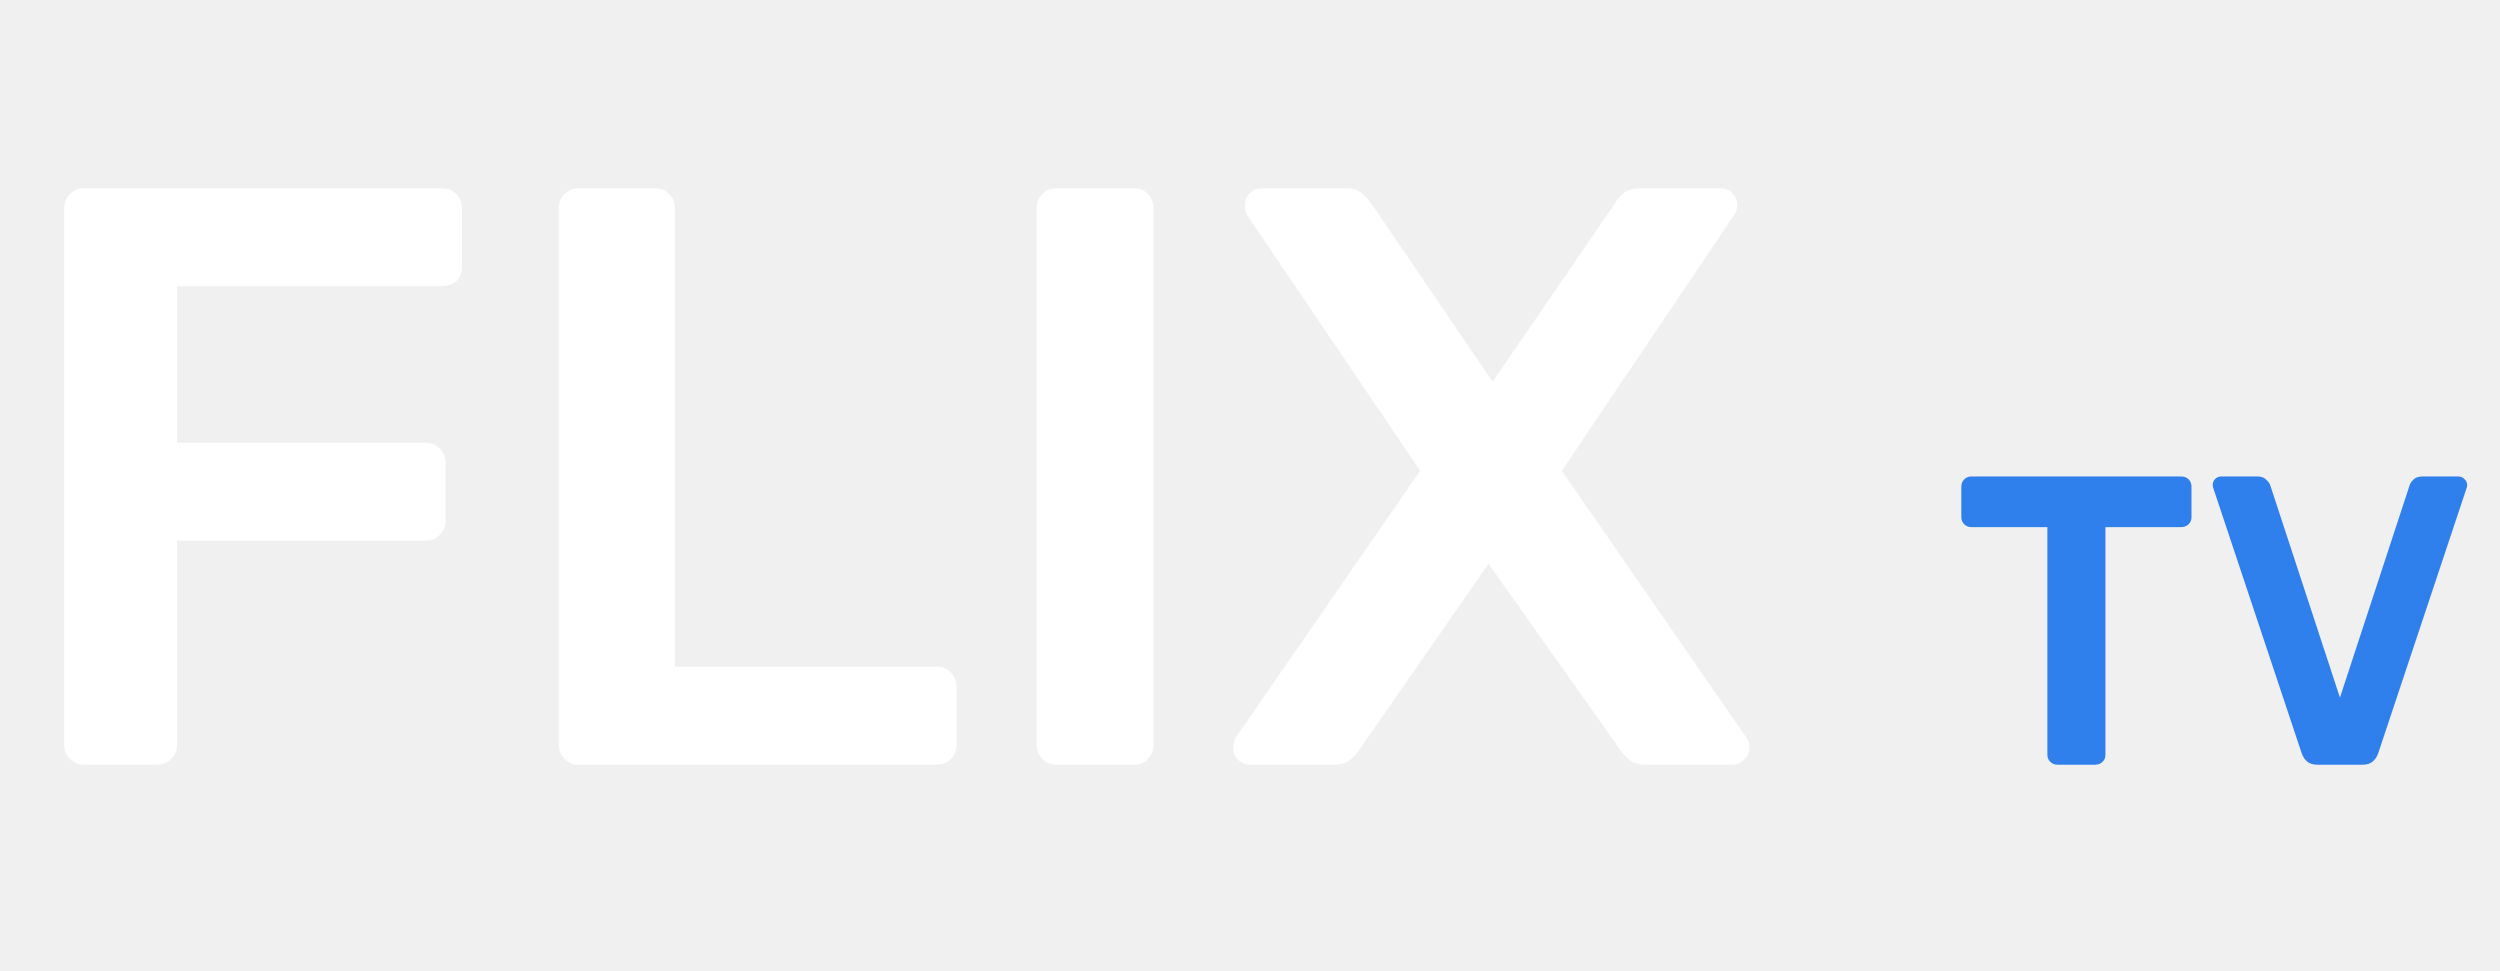
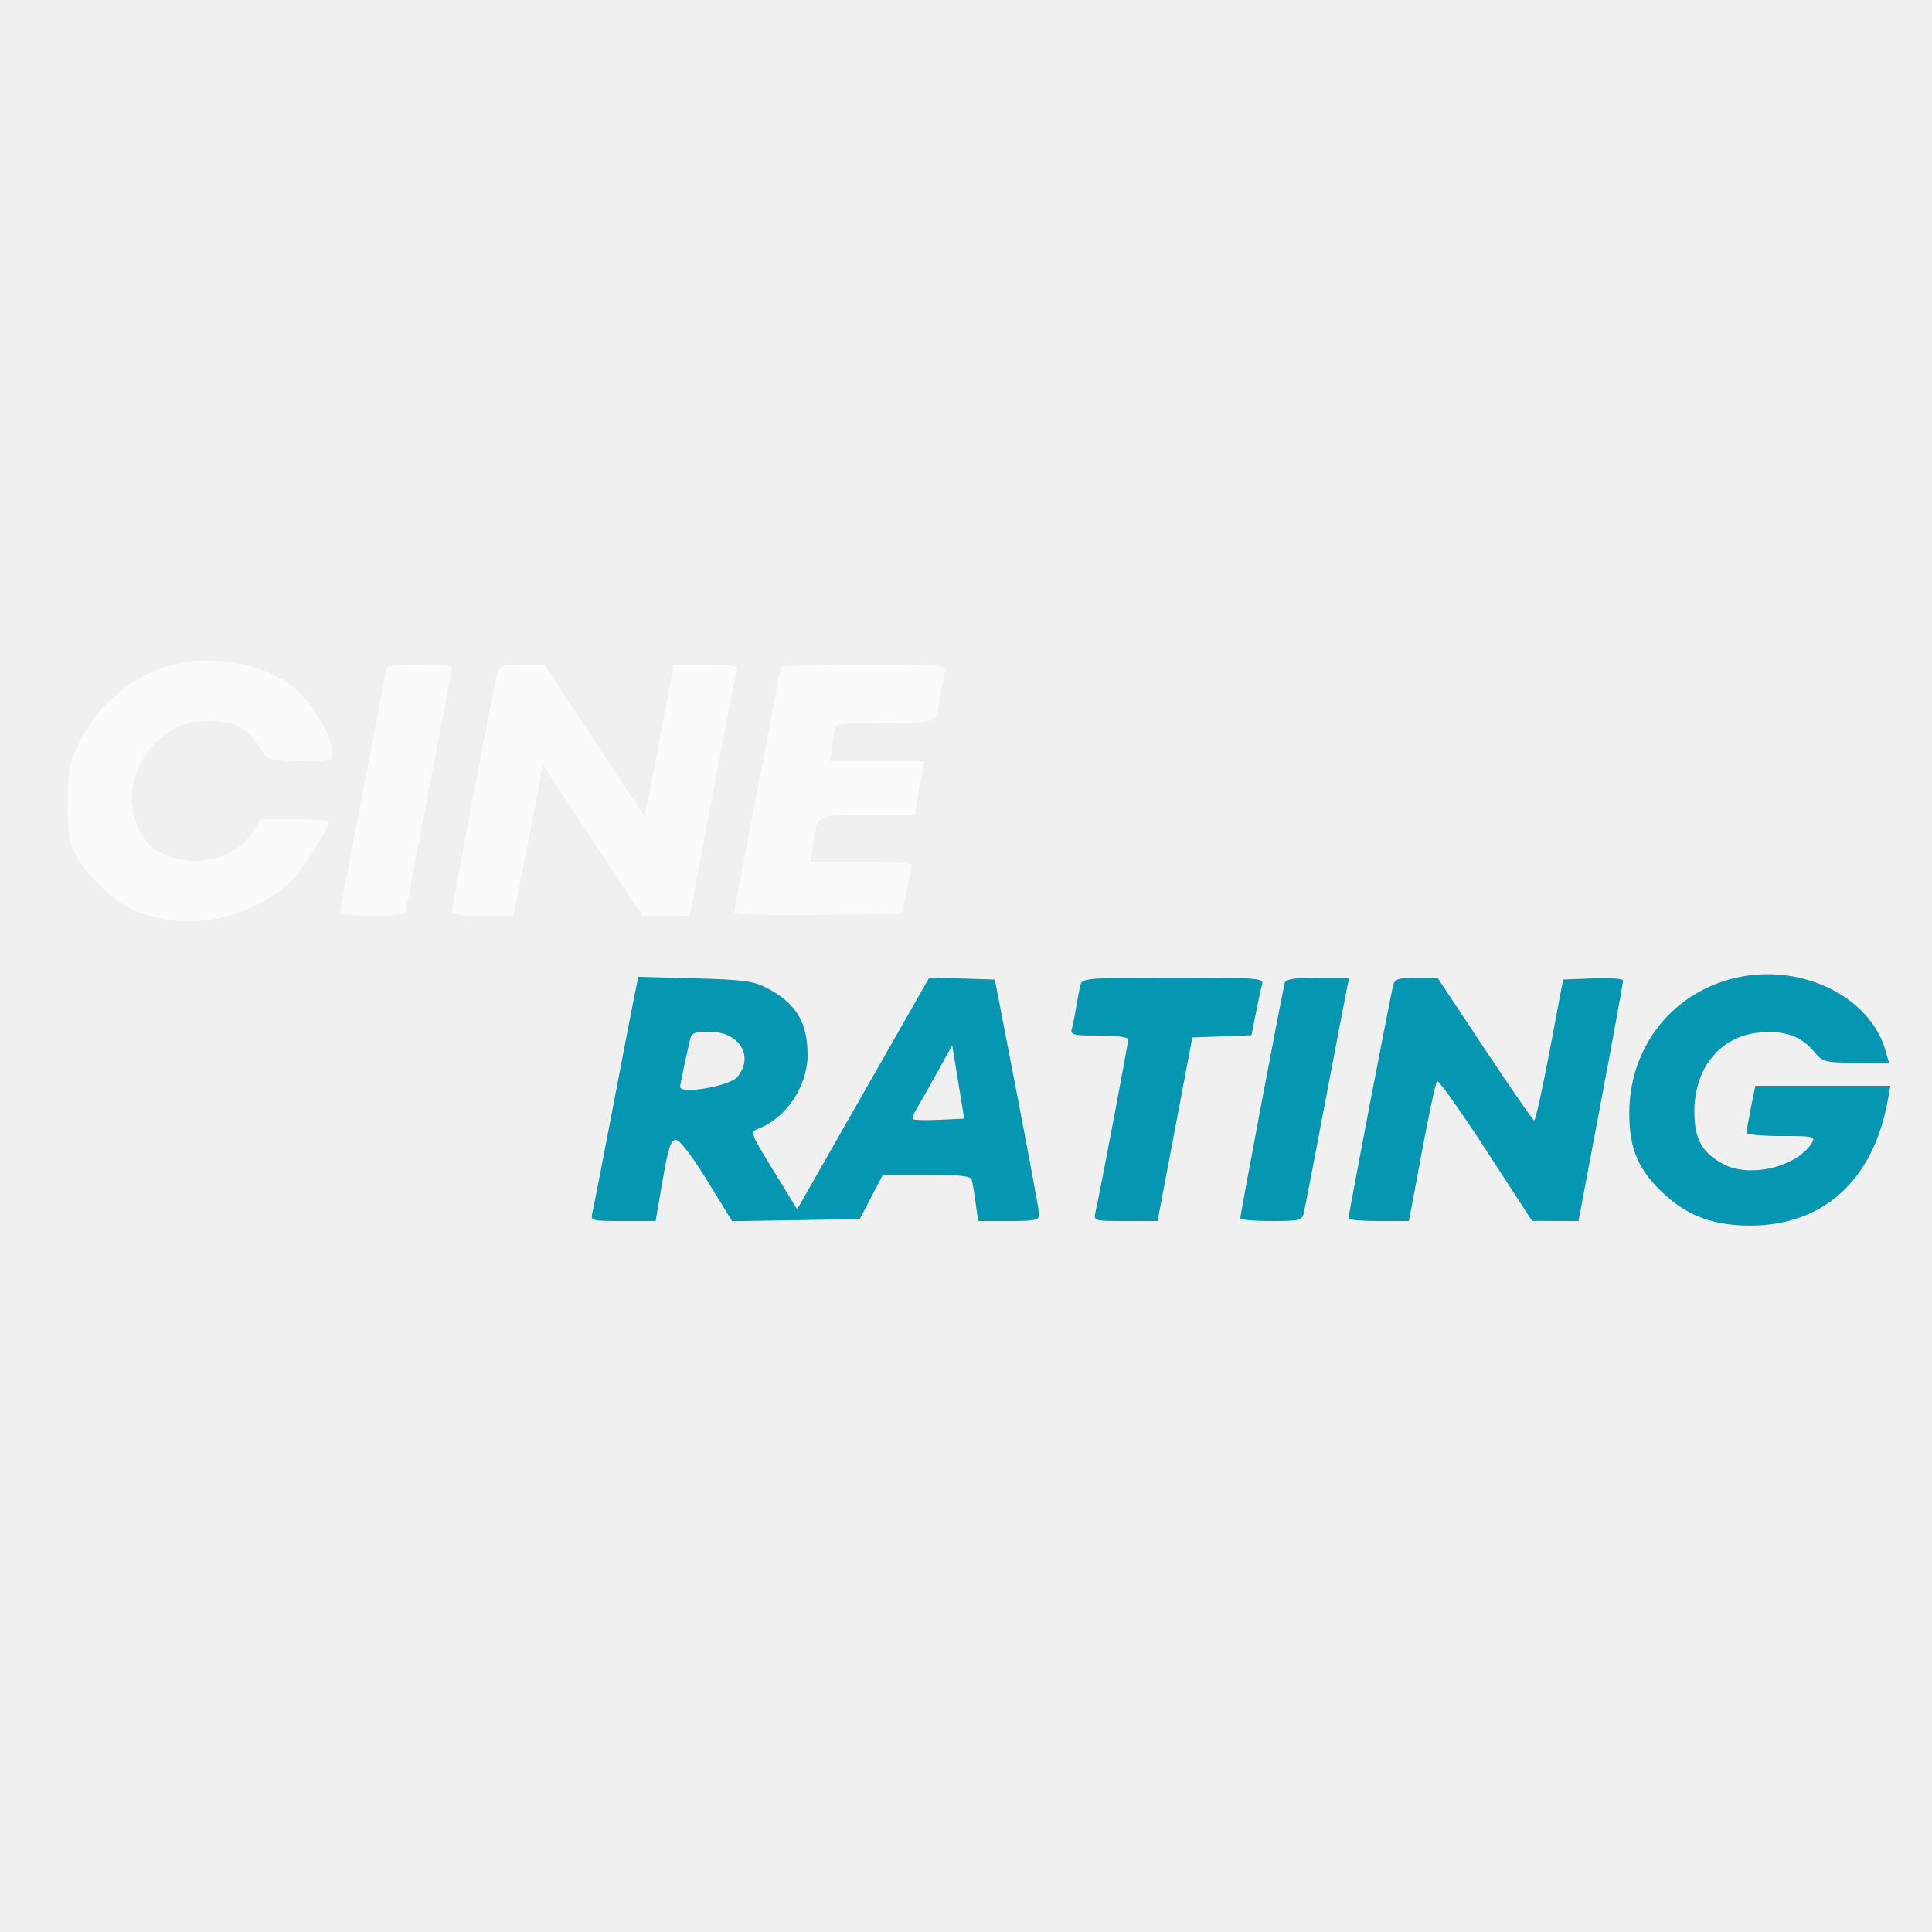
- <svg xmlns="http://www.w3.org/2000/svg" width="85" height="33" viewBox="0 0 85 33" fill="none">
-   <path d="M2.856 26C2.669 26 2.511 25.935 2.38 25.804C2.249 25.673 2.184 25.515 2.184 25.328V7.1C2.184 6.895 2.249 6.727 2.38 6.596C2.511 6.465 2.669 6.4 2.856 6.4H15.008C15.213 6.4 15.381 6.465 15.512 6.596C15.643 6.727 15.708 6.895 15.708 7.1V9.06C15.708 9.265 15.643 9.433 15.512 9.564C15.381 9.676 15.213 9.732 15.008 9.732H6.02V15.052H14.448C14.653 15.052 14.821 15.117 14.952 15.248C15.083 15.379 15.148 15.547 15.148 15.752V17.712C15.148 17.899 15.083 18.057 14.952 18.188C14.821 18.319 14.653 18.384 14.448 18.384H6.02V25.328C6.02 25.515 5.955 25.673 5.824 25.804C5.693 25.935 5.525 26 5.32 26H2.856ZM19.672 26C19.486 26 19.327 25.935 19.196 25.804C19.066 25.673 19 25.515 19 25.328V7.072C19 6.885 19.066 6.727 19.196 6.596C19.327 6.465 19.486 6.4 19.672 6.4H22.276C22.463 6.4 22.622 6.465 22.752 6.596C22.883 6.727 22.948 6.885 22.948 7.072V22.668H31.824C32.03 22.668 32.198 22.733 32.328 22.864C32.459 22.995 32.524 23.163 32.524 23.368V25.328C32.524 25.515 32.459 25.673 32.328 25.804C32.198 25.935 32.03 26 31.824 26H19.672ZM35.915 26C35.728 26 35.569 25.935 35.439 25.804C35.308 25.673 35.243 25.515 35.243 25.328V7.072C35.243 6.885 35.308 6.727 35.439 6.596C35.569 6.465 35.728 6.4 35.915 6.4H38.547C38.752 6.4 38.911 6.465 39.023 6.596C39.153 6.727 39.219 6.885 39.219 7.072V25.328C39.219 25.515 39.153 25.673 39.023 25.804C38.911 25.935 38.752 26 38.547 26H35.915ZM42.518 26C42.35 26 42.21 25.944 42.098 25.832C41.986 25.72 41.93 25.58 41.93 25.412C41.93 25.356 41.939 25.3 41.958 25.244C41.976 25.188 41.995 25.132 42.014 25.076L48.286 16.004L42.406 7.324C42.35 7.212 42.322 7.1 42.322 6.988C42.322 6.82 42.378 6.68 42.49 6.568C42.602 6.456 42.742 6.4 42.91 6.4H45.766C45.99 6.4 46.167 6.456 46.298 6.568C46.428 6.68 46.54 6.801 46.634 6.932L50.75 12.98L54.894 6.932C54.968 6.801 55.071 6.68 55.202 6.568C55.351 6.456 55.538 6.4 55.762 6.4H58.478C58.646 6.4 58.786 6.456 58.898 6.568C59.01 6.68 59.066 6.82 59.066 6.988C59.066 7.1 59.028 7.212 58.954 7.324L53.102 16.004L59.374 25.076C59.411 25.132 59.439 25.188 59.458 25.244C59.476 25.3 59.486 25.356 59.486 25.412C59.486 25.58 59.42 25.72 59.29 25.832C59.178 25.944 59.047 26 58.898 26H55.93C55.706 26 55.528 25.944 55.398 25.832C55.267 25.72 55.164 25.608 55.09 25.496L50.61 19.168L46.214 25.496C46.139 25.608 46.036 25.72 45.906 25.832C45.775 25.944 45.588 26 45.346 26H42.518Z" fill="white" />
-   <path d="M69.947 26C69.854 26 69.775 25.967 69.709 25.902C69.644 25.837 69.611 25.757 69.611 25.664V17.922H67.021C66.928 17.922 66.849 17.889 66.783 17.824C66.718 17.759 66.685 17.679 66.685 17.586V16.55C66.685 16.447 66.718 16.363 66.783 16.298C66.849 16.233 66.928 16.2 67.021 16.2H74.161C74.264 16.2 74.348 16.233 74.413 16.298C74.479 16.363 74.511 16.447 74.511 16.55V17.586C74.511 17.679 74.479 17.759 74.413 17.824C74.348 17.889 74.264 17.922 74.161 17.922H71.585V25.664C71.585 25.757 71.553 25.837 71.487 25.902C71.422 25.967 71.338 26 71.235 26H69.947ZM78.788 26C78.638 26 78.522 25.963 78.438 25.888C78.354 25.813 78.293 25.72 78.256 25.608L75.26 16.62C75.241 16.573 75.232 16.531 75.232 16.494C75.232 16.41 75.26 16.34 75.316 16.284C75.372 16.228 75.442 16.2 75.526 16.2H76.758C76.888 16.2 76.987 16.237 77.052 16.312C77.126 16.377 77.173 16.443 77.192 16.508L79.558 23.718L81.924 16.508C81.942 16.443 81.984 16.377 82.05 16.312C82.124 16.237 82.227 16.2 82.358 16.2H83.59C83.665 16.2 83.73 16.228 83.786 16.284C83.851 16.34 83.884 16.41 83.884 16.494C83.884 16.531 83.874 16.573 83.856 16.62L80.86 25.608C80.823 25.72 80.762 25.813 80.678 25.888C80.594 25.963 80.477 26 80.328 26H78.788Z" fill="#2F80ED" />
+ <svg xmlns="http://www.w3.org/2000/svg" width="500" height="500" viewBox="0 0 500 500" version="1.1">
+   <path d="M 447.929 253.367 C 432.147 257.623, 421.683 271.441, 421.656 288.066 C 421.640 297.533, 424.114 303.119, 431.108 309.407 C 437.151 314.840, 443.734 317.176, 453 317.176 C 471.912 317.176, 484.853 305.373, 488.550 284.750 L 489.223 281 471.749 281 L 454.276 281 453.138 286.667 C 452.512 289.784, 452 292.709, 452 293.167 C 452 293.625, 456.054 294, 461.008 294 C 469.465 294, 469.947 294.111, 468.882 295.817 C 465.022 301.998, 452.919 304.909, 446.071 301.305 C 440.486 298.365, 438.500 294.791, 438.500 287.677 C 438.500 276.264, 445.314 268.053, 455.485 267.210 C 461.980 266.671, 466.077 268.114, 469.456 272.130 C 471.766 274.875, 472.240 275, 480.366 275 L 488.860 275 487.952 271.832 C 483.812 257.398, 465.062 248.748, 447.929 253.367 M 164.101 258.143 C 163.504 261.089, 160.957 274.300, 158.442 287.500 C 155.927 300.700, 153.625 312.512, 153.326 313.750 C 152.796 315.949, 152.976 316, 161.230 316 L 169.677 316 171.477 305.500 C 172.902 297.182, 173.616 295, 174.911 295 C 175.911 295, 179.058 299.087, 183.014 305.523 L 189.482 316.046 205.991 315.773 L 222.500 315.500 225.500 309.753 L 228.500 304.006 239.781 304.003 C 247.932 304.001, 251.172 304.347, 251.457 305.250 C 251.673 305.938, 252.137 308.637, 252.487 311.250 L 253.123 316 261.061 316 C 267.983 316, 268.991 315.776, 268.928 314.250 C 268.889 313.288, 266.294 299.225, 263.160 283 L 257.464 253.500 248.982 253.241 L 240.500 252.982 223.401 282.974 L 206.301 312.965 200.166 302.952 C 194.115 293.077, 194.062 292.927, 196.322 292.068 C 203.459 289.354, 209 281.066, 209 273.105 C 209 264.536, 206.076 259.689, 198.500 255.698 C 195.095 253.905, 192.320 253.531, 179.843 253.189 L 165.186 252.787 164.101 258.143 M 279.655 254.750 C 279.391 255.713, 278.886 258.300, 278.534 260.500 C 278.182 262.700, 277.662 265.288, 277.379 266.250 C 276.922 267.808, 277.696 268, 284.433 268 C 288.595 268, 292 268.418, 292 268.928 C 292 269.911, 284.411 309.919, 283.498 313.750 C 282.975 315.946, 283.162 316, 291.271 316 L 299.580 316 304.075 292.250 L 308.570 268.500 316.223 268.209 L 323.875 267.918 325.006 262.209 C 325.629 259.069, 326.362 255.713, 326.636 254.750 C 327.101 253.119, 325.539 253, 303.635 253 C 282.103 253, 280.095 253.147, 279.655 254.750 M 332.525 254.250 C 332.044 255.709, 321 314.178, 321 315.266 C 321 315.670, 324.591 316, 328.981 316 C 336.440 316, 336.995 315.853, 337.471 313.750 C 337.751 312.512, 340.239 299.575, 343.001 285 C 345.762 270.425, 348.277 257.262, 348.590 255.750 L 349.159 253 341.048 253 C 335.446 253, 332.810 253.387, 332.525 254.250 M 360.607 254.750 C 360.028 256.671, 349 314.215, 349 315.317 C 349 315.693, 352.519 316, 356.820 316 L 364.640 316 367.949 298.250 C 369.770 288.488, 371.545 280.179, 371.894 279.786 C 372.243 279.393, 377.922 287.372, 384.514 297.518 L 396.500 315.965 402.508 315.983 L 408.516 316 414.306 285.250 C 417.491 268.337, 420.075 254.144, 420.048 253.708 C 420.022 253.272, 416.521 253.047, 412.268 253.208 L 404.536 253.500 401.085 271.750 C 399.187 281.788, 397.379 289.988, 397.067 289.973 C 396.755 289.959, 390.986 281.634, 384.247 271.473 L 371.995 253 366.565 253 C 362.261 253, 361.025 253.363, 360.607 254.750 M 178.527 269.250 C 177.083 275.607, 176.046 280.580, 176.024 281.250 C 175.957 283.307, 188.834 281.110, 190.811 278.727 C 195.278 273.346, 191.357 267, 183.565 267 C 179.689 267, 178.965 267.323, 178.527 269.250 M 242.575 277.500 C 240.453 281.350, 238.070 285.552, 237.279 286.837 C 236.488 288.122, 236.048 289.381, 236.302 289.635 C 236.556 289.889, 239.637 289.962, 243.148 289.798 L 249.533 289.500 247.982 280 L 246.432 270.500 242.575 277.500" stroke="none" fill="#0596b1" fill-rule="evenodd" />
+   <path d="M 43.286 172.451 C 33.067 175.644, 24.793 182.945, 20.135 192.880 C 17.863 197.726, 17.502 199.809, 17.513 208 C 17.523 215.789, 17.913 218.228, 19.678 221.545 C 22.337 226.540, 29.910 233.647, 34.713 235.654 C 47.871 241.151, 64.064 238.261, 74.887 228.483 C 78.066 225.611, 85 214.728, 85 212.610 C 85 212.275, 81.063 212.006, 76.250 212.012 L 67.500 212.025 65.322 215.388 C 58.730 225.569, 40.715 225.198, 35.988 214.784 C 32.671 207.476, 33.873 199.493, 39.203 193.422 C 43.491 188.538, 47.540 186.696, 54.191 186.602 C 60.571 186.511, 64.042 188.387, 67.500 193.795 C 69.471 196.878, 69.618 196.924, 77.750 196.961 C 85.707 196.999, 86 196.918, 86 194.696 C 86 190.840, 81.063 182.210, 76.741 178.510 C 68.655 171.589, 54.340 168.996, 43.286 172.451 M 99.989 172.750 C 99.983 173.162, 97.285 187.450, 93.992 204.500 C 90.700 221.550, 88.004 235.838, 88.003 236.250 C 88.001 236.662, 91.825 237, 96.500 237 C 101.175 237, 105 236.678, 105 236.284 C 105 235.890, 107.700 221.514, 111 204.337 C 114.300 187.159, 117 172.857, 117 172.553 C 117 172.249, 113.175 172, 108.500 172 C 103.825 172, 99.995 172.338, 99.989 172.750 M 128.663 174.250 C 127.665 178.310, 117 234.605, 117 235.817 C 117 236.628, 119.492 237, 124.929 237 L 132.858 237 134.031 231.353 C 134.675 228.247, 136.400 219.462, 137.862 211.831 L 140.521 197.956 153.371 217.478 L 166.220 237 172.360 236.996 L 178.500 236.992 184.403 205.746 C 187.649 188.561, 190.510 173.938, 190.760 173.250 C 191.100 172.313, 189.105 172, 182.792 172 L 174.371 172 171.596 186.750 C 170.070 194.863, 168.361 203.701, 167.798 206.392 L 166.774 211.283 153.817 191.642 L 140.860 172 135.038 172 C 129.832 172, 129.158 172.238, 128.663 174.250 M 201.997 172.750 C 201.996 173.162, 199.300 187.450, 196.008 204.500 C 192.715 221.550, 190.017 235.846, 190.011 236.270 C 190.005 236.693, 199.769 236.918, 211.710 236.770 L 233.419 236.500 234.666 230.500 C 235.352 227.200, 235.932 224.162, 235.956 223.750 C 235.980 223.338, 230.099 223, 222.886 223 L 209.773 223 210.467 218.372 C 211.629 210.620, 210.906 211, 224.479 211 L 236.744 211 237.346 207.250 C 237.676 205.188, 238.240 202.037, 238.598 200.250 L 239.250 197 226.994 197 L 214.738 197 215.358 193.250 C 215.699 191.188, 215.983 188.938, 215.989 188.250 C 215.997 187.315, 219.259 187, 228.933 187 C 243.273 187, 242.174 187.567, 243.466 179.500 C 243.818 177.300, 244.338 174.713, 244.621 173.750 C 245.099 172.122, 243.637 172, 223.567 172 C 211.705 172, 201.999 172.338, 201.997 172.750" stroke="none" fill="#fbfbfb" fill-rule="evenodd" />
</svg>
